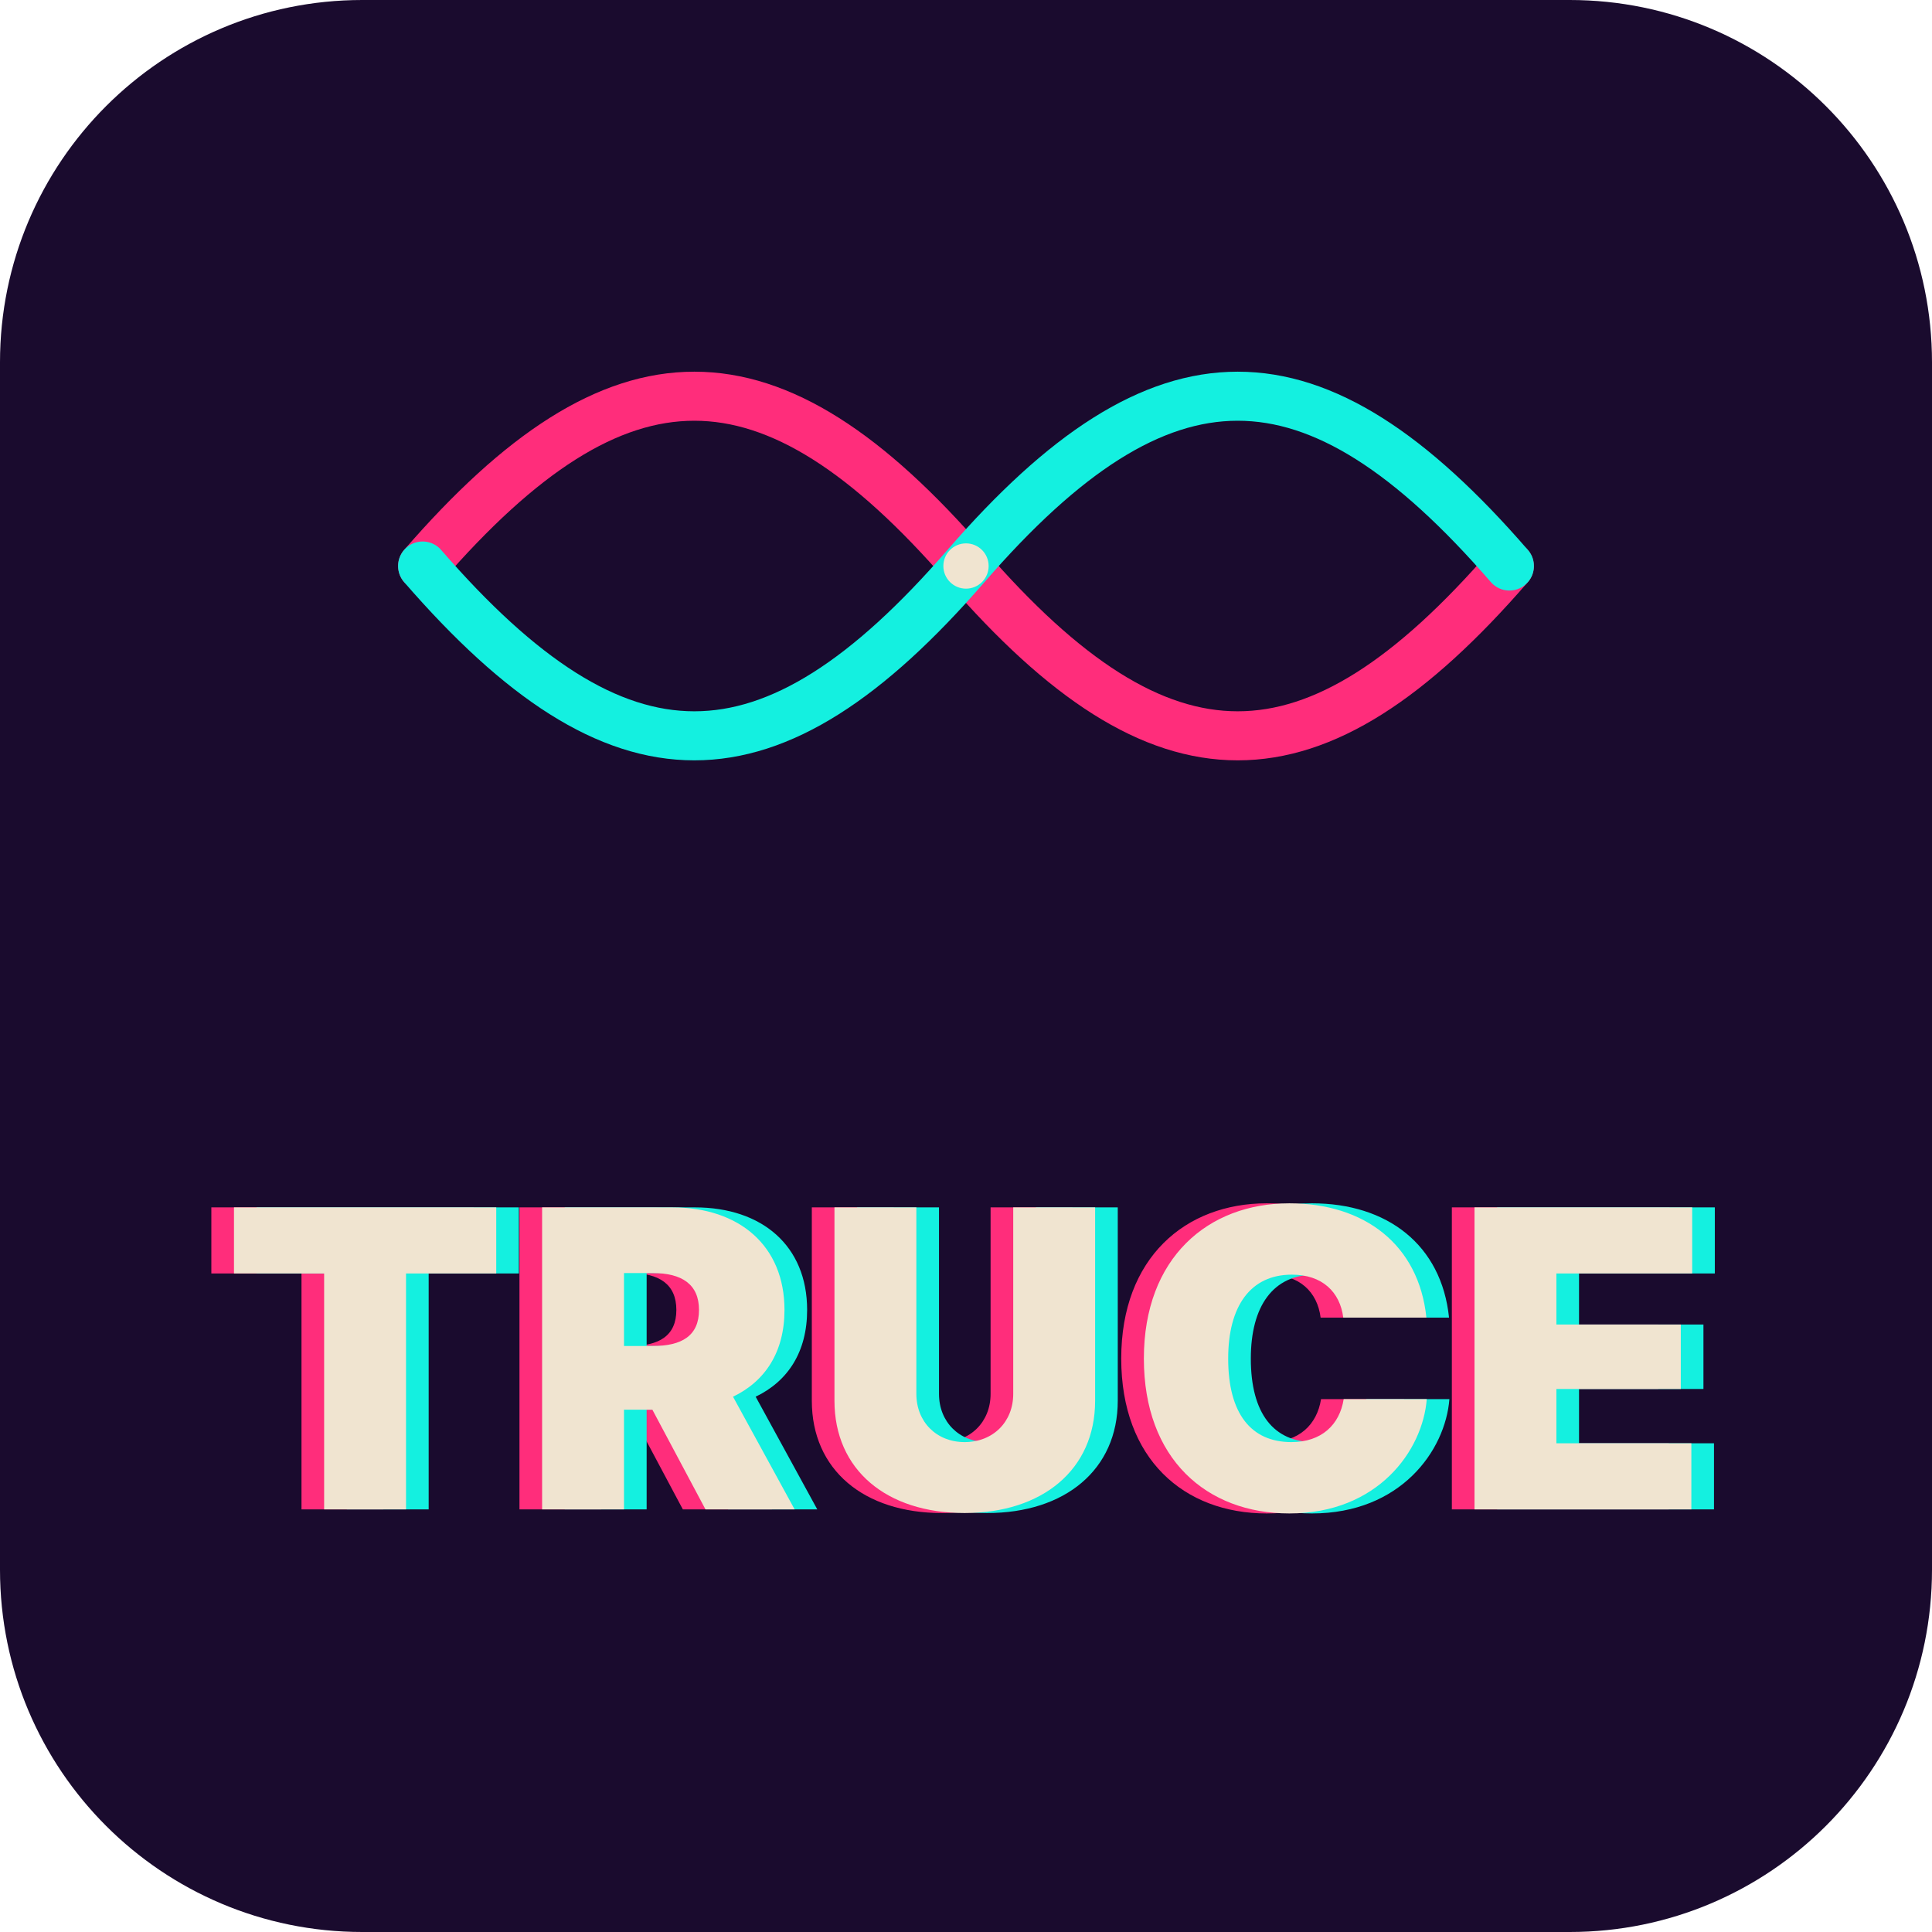
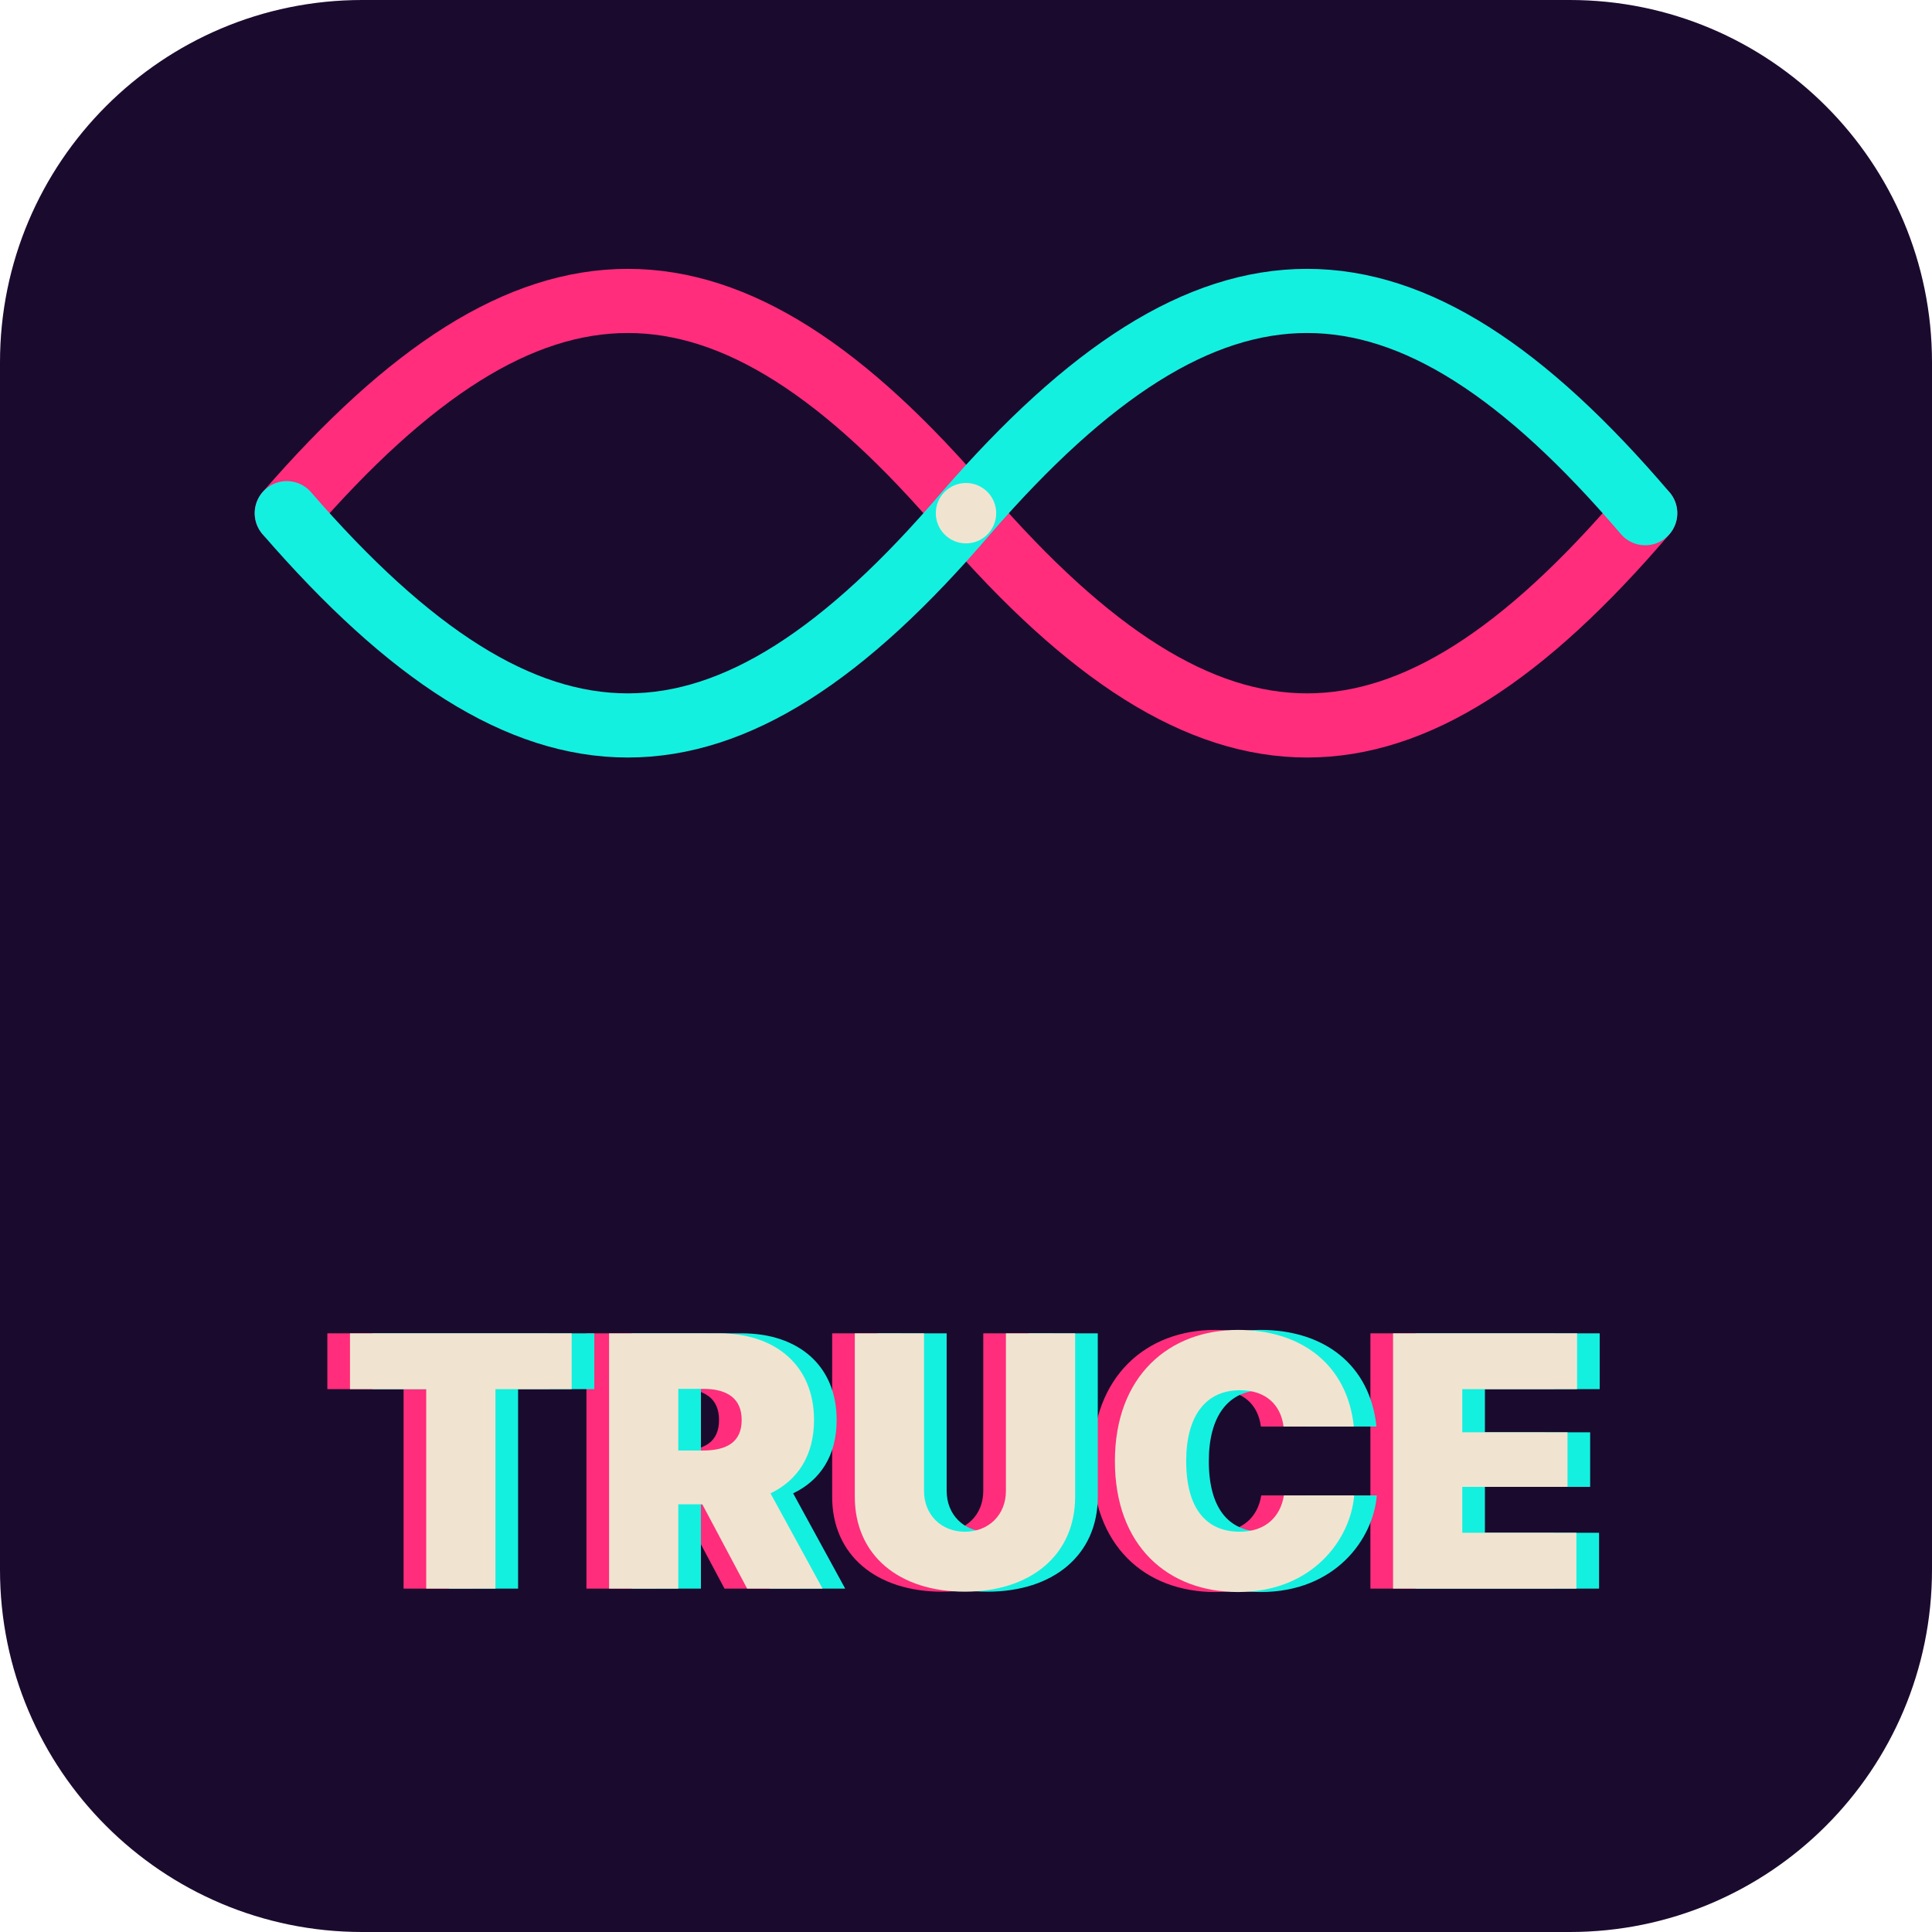
<svg xmlns="http://www.w3.org/2000/svg" viewBox="0 0 512 512" role="img" aria-label="truce">
  <rect width="512" height="512" rx="96" fill="#1A0B2E" />
  <g>
-     <path d="M 112 150              C 164 90, 204 90, 256 150              C 308 210, 348 210, 400 150" fill="none" stroke="#FF2D7B" stroke-width="13" stroke-linecap="round" />
-     <path d="M 112 150              C 164 210, 204 210, 256 150              C 308 90, 348 90, 400 150" fill="none" stroke="#14F0E0" stroke-width="13" stroke-linecap="round" />
-     <circle cx="256" cy="150" r="6" fill="#F0E4D0" />
+     <path d="M 76 136              C 141 61, 192 61, 256 136              C 321 211, 372 211, 436 136" fill="none" stroke="#FF2D7B" stroke-width="17" stroke-linecap="round" />
+     <path d="M 76 136              C 141 211, 192 211, 256 136              C 321 61, 372 61, 436 136" fill="none" stroke="#14F0E0" stroke-width="17" stroke-linecap="round" />
+     <circle cx="256" cy="136" r="8" fill="#F0E4D0" />
  </g>
  <g>
-     <text x="250" y="400" text-anchor="middle" font-family="'Inter','Helvetica Neue',Helvetica,Arial,sans-serif" font-size="110" font-weight="900" letter-spacing="4" fill="#FF2D7B">TRUCE</text>
-     <text x="262" y="400" text-anchor="middle" font-family="'Inter','Helvetica Neue',Helvetica,Arial,sans-serif" font-size="110" font-weight="900" letter-spacing="4" fill="#14F0E0">TRUCE</text>
-     <text x="256" y="400" text-anchor="middle" font-family="'Inter','Helvetica Neue',Helvetica,Arial,sans-serif" font-size="110" font-weight="900" letter-spacing="4" fill="#F0E4D0">TRUCE</text>
+     <text x="250" y="421" text-anchor="middle" font-family="'Inter','Helvetica Neue',Helvetica,Arial,sans-serif" font-size="93" font-weight="900" letter-spacing="3" fill="#FF2D7B">TRUCE</text>
+     <text x="262" y="421" text-anchor="middle" font-family="'Inter','Helvetica Neue',Helvetica,Arial,sans-serif" font-size="93" font-weight="900" letter-spacing="3" fill="#14F0E0">TRUCE</text>
+     <text x="256" y="421" text-anchor="middle" font-family="'Inter','Helvetica Neue',Helvetica,Arial,sans-serif" font-size="93" font-weight="900" letter-spacing="3" fill="#F0E4D0">TRUCE</text>
  </g>
</svg>
